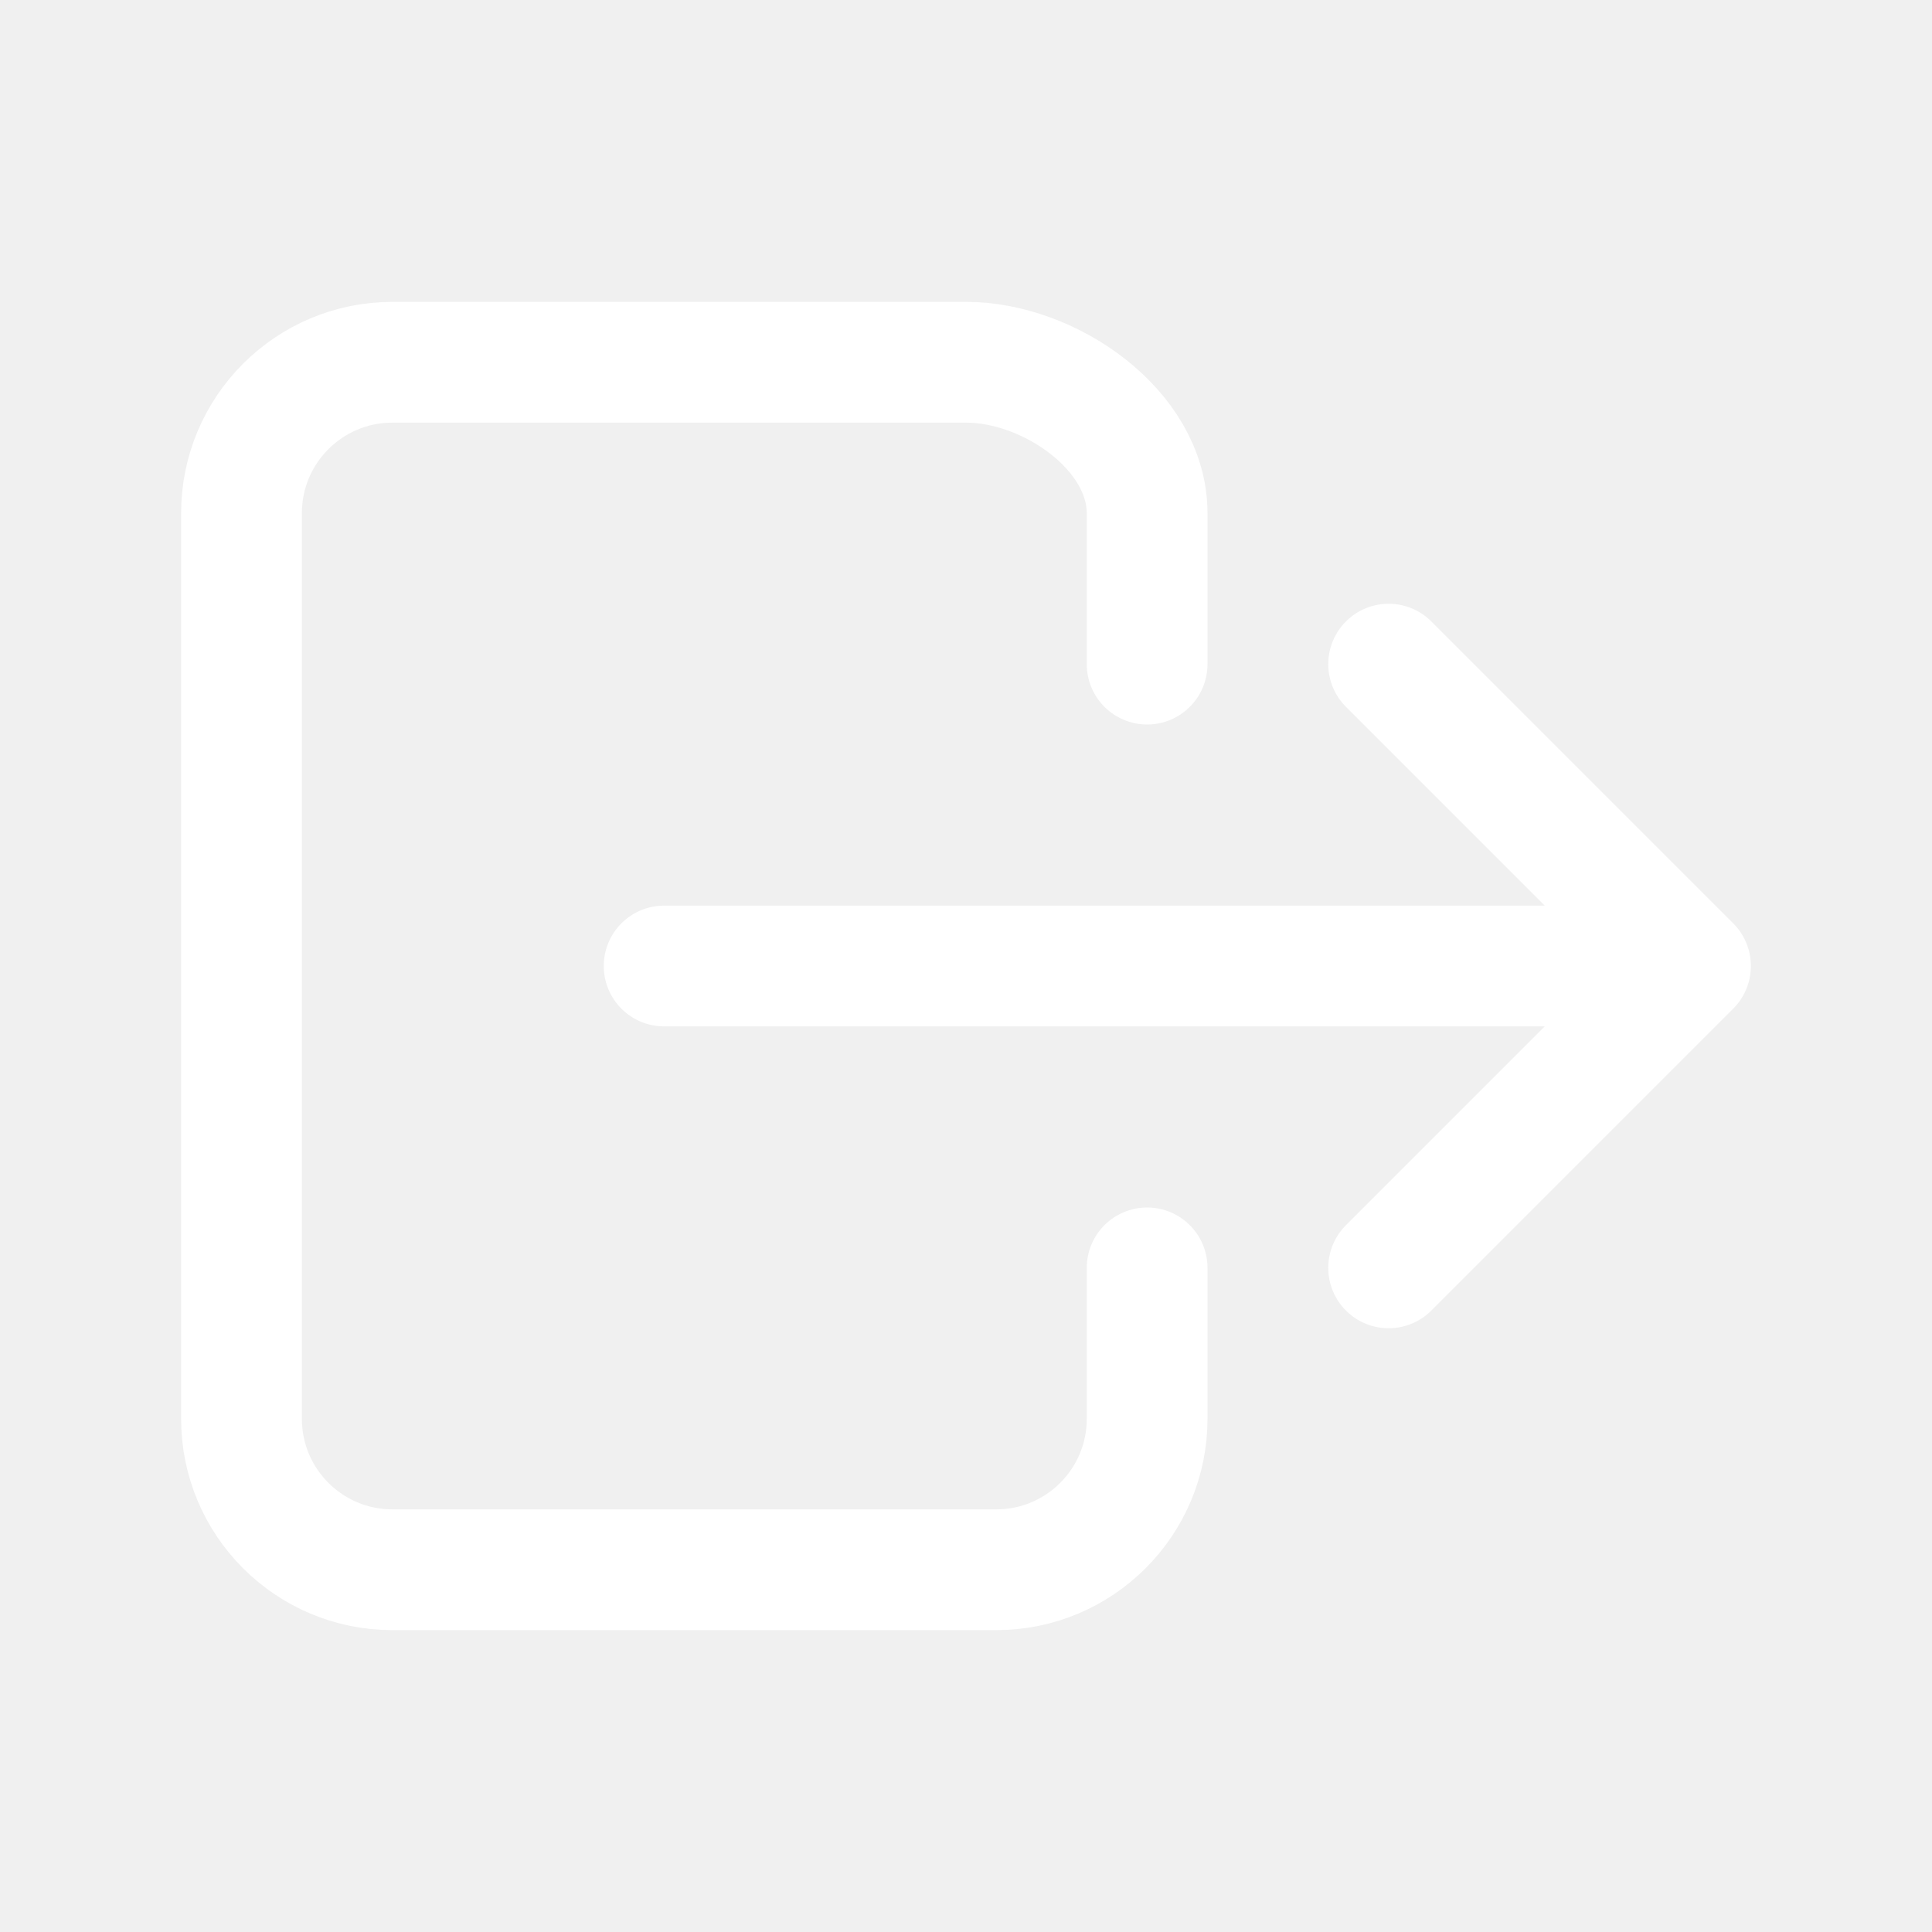
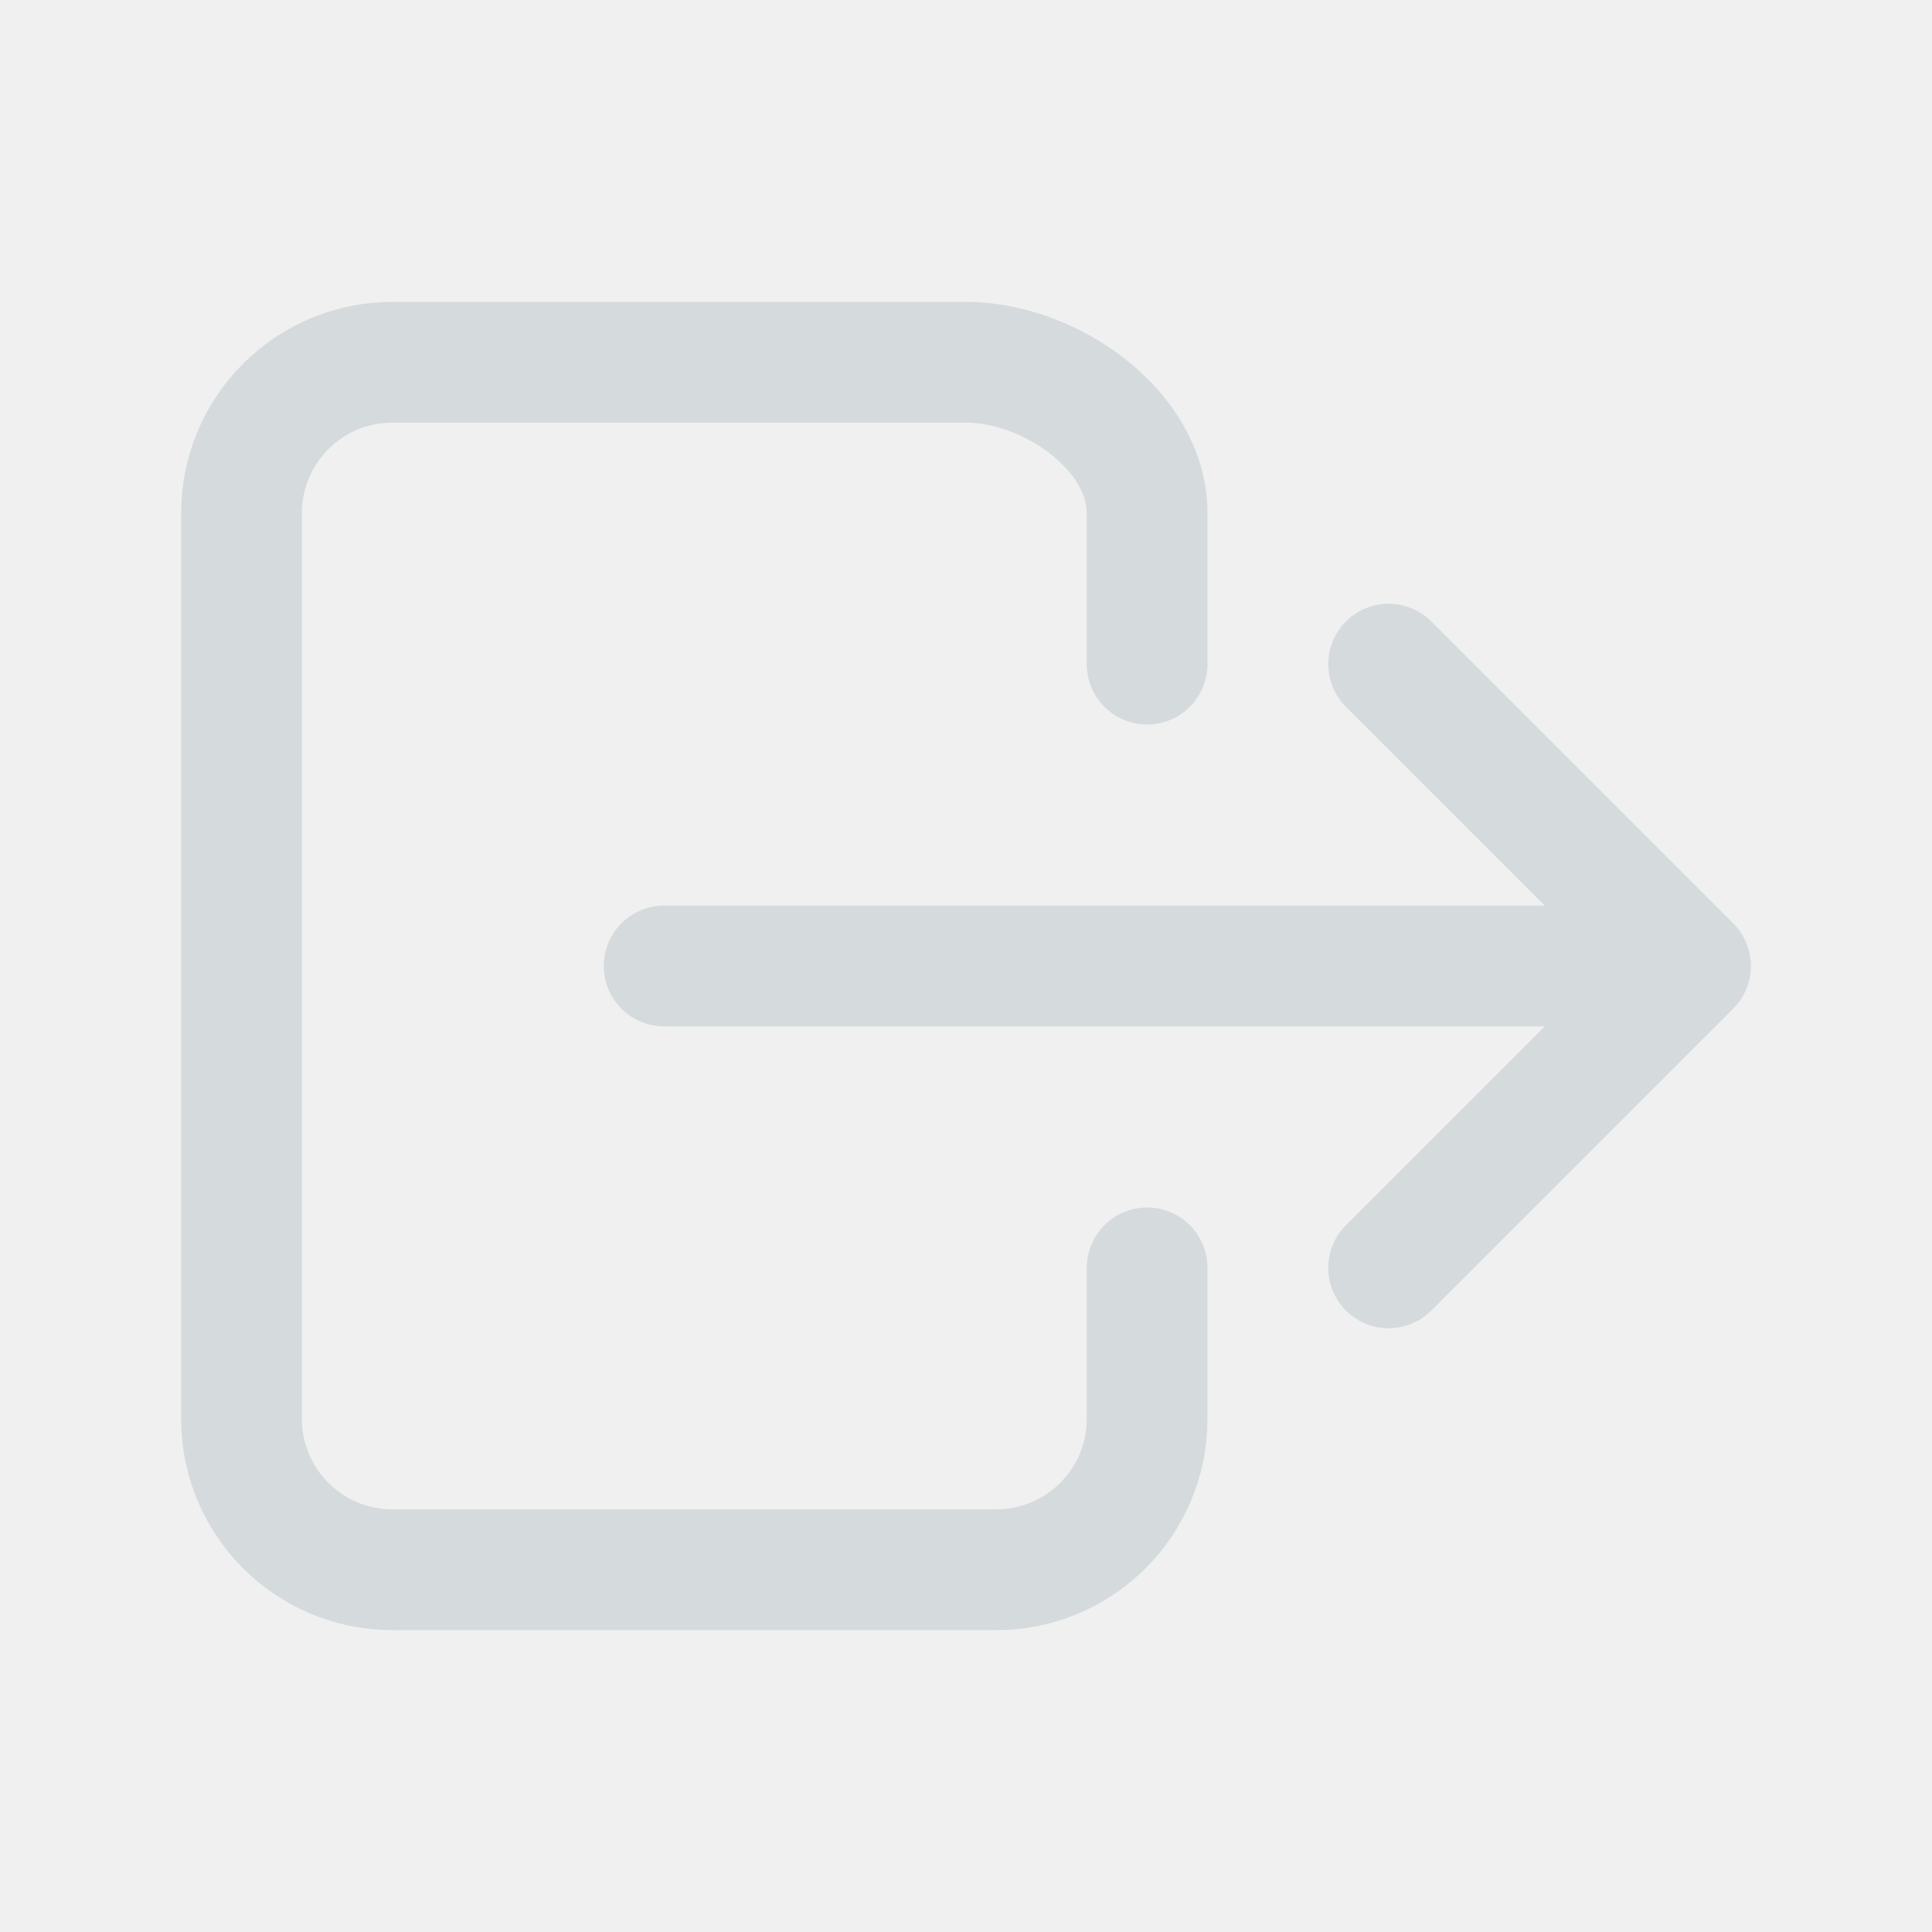
<svg xmlns="http://www.w3.org/2000/svg" class="ionicon" viewBox="0 0 512 512">
-   <path d="M304 336v40a40 40 0 01-40 40H104a40 40 0 01-40-40V136a40 40 0 0140-40h152c22.09 0 48 17.91 48 40v40M368 336l80-80-80-80M176 256h256" fill="none" stroke="#FFFFFF" stroke-linecap="round" stroke-linejoin="round" stroke-width="32" />
+   <path d="M304 336v40a40 40 0 01-40 40H104a40 40 0 01-40-40V136a40 40 0 0140-40h152c22.09 0 48 17.91 48 40v40M368 336l80-80-80-80M176 256h256" fill="none" stroke="#d5dadd" stroke-linecap="round" stroke-linejoin="round" stroke-width="32" />
</svg>
